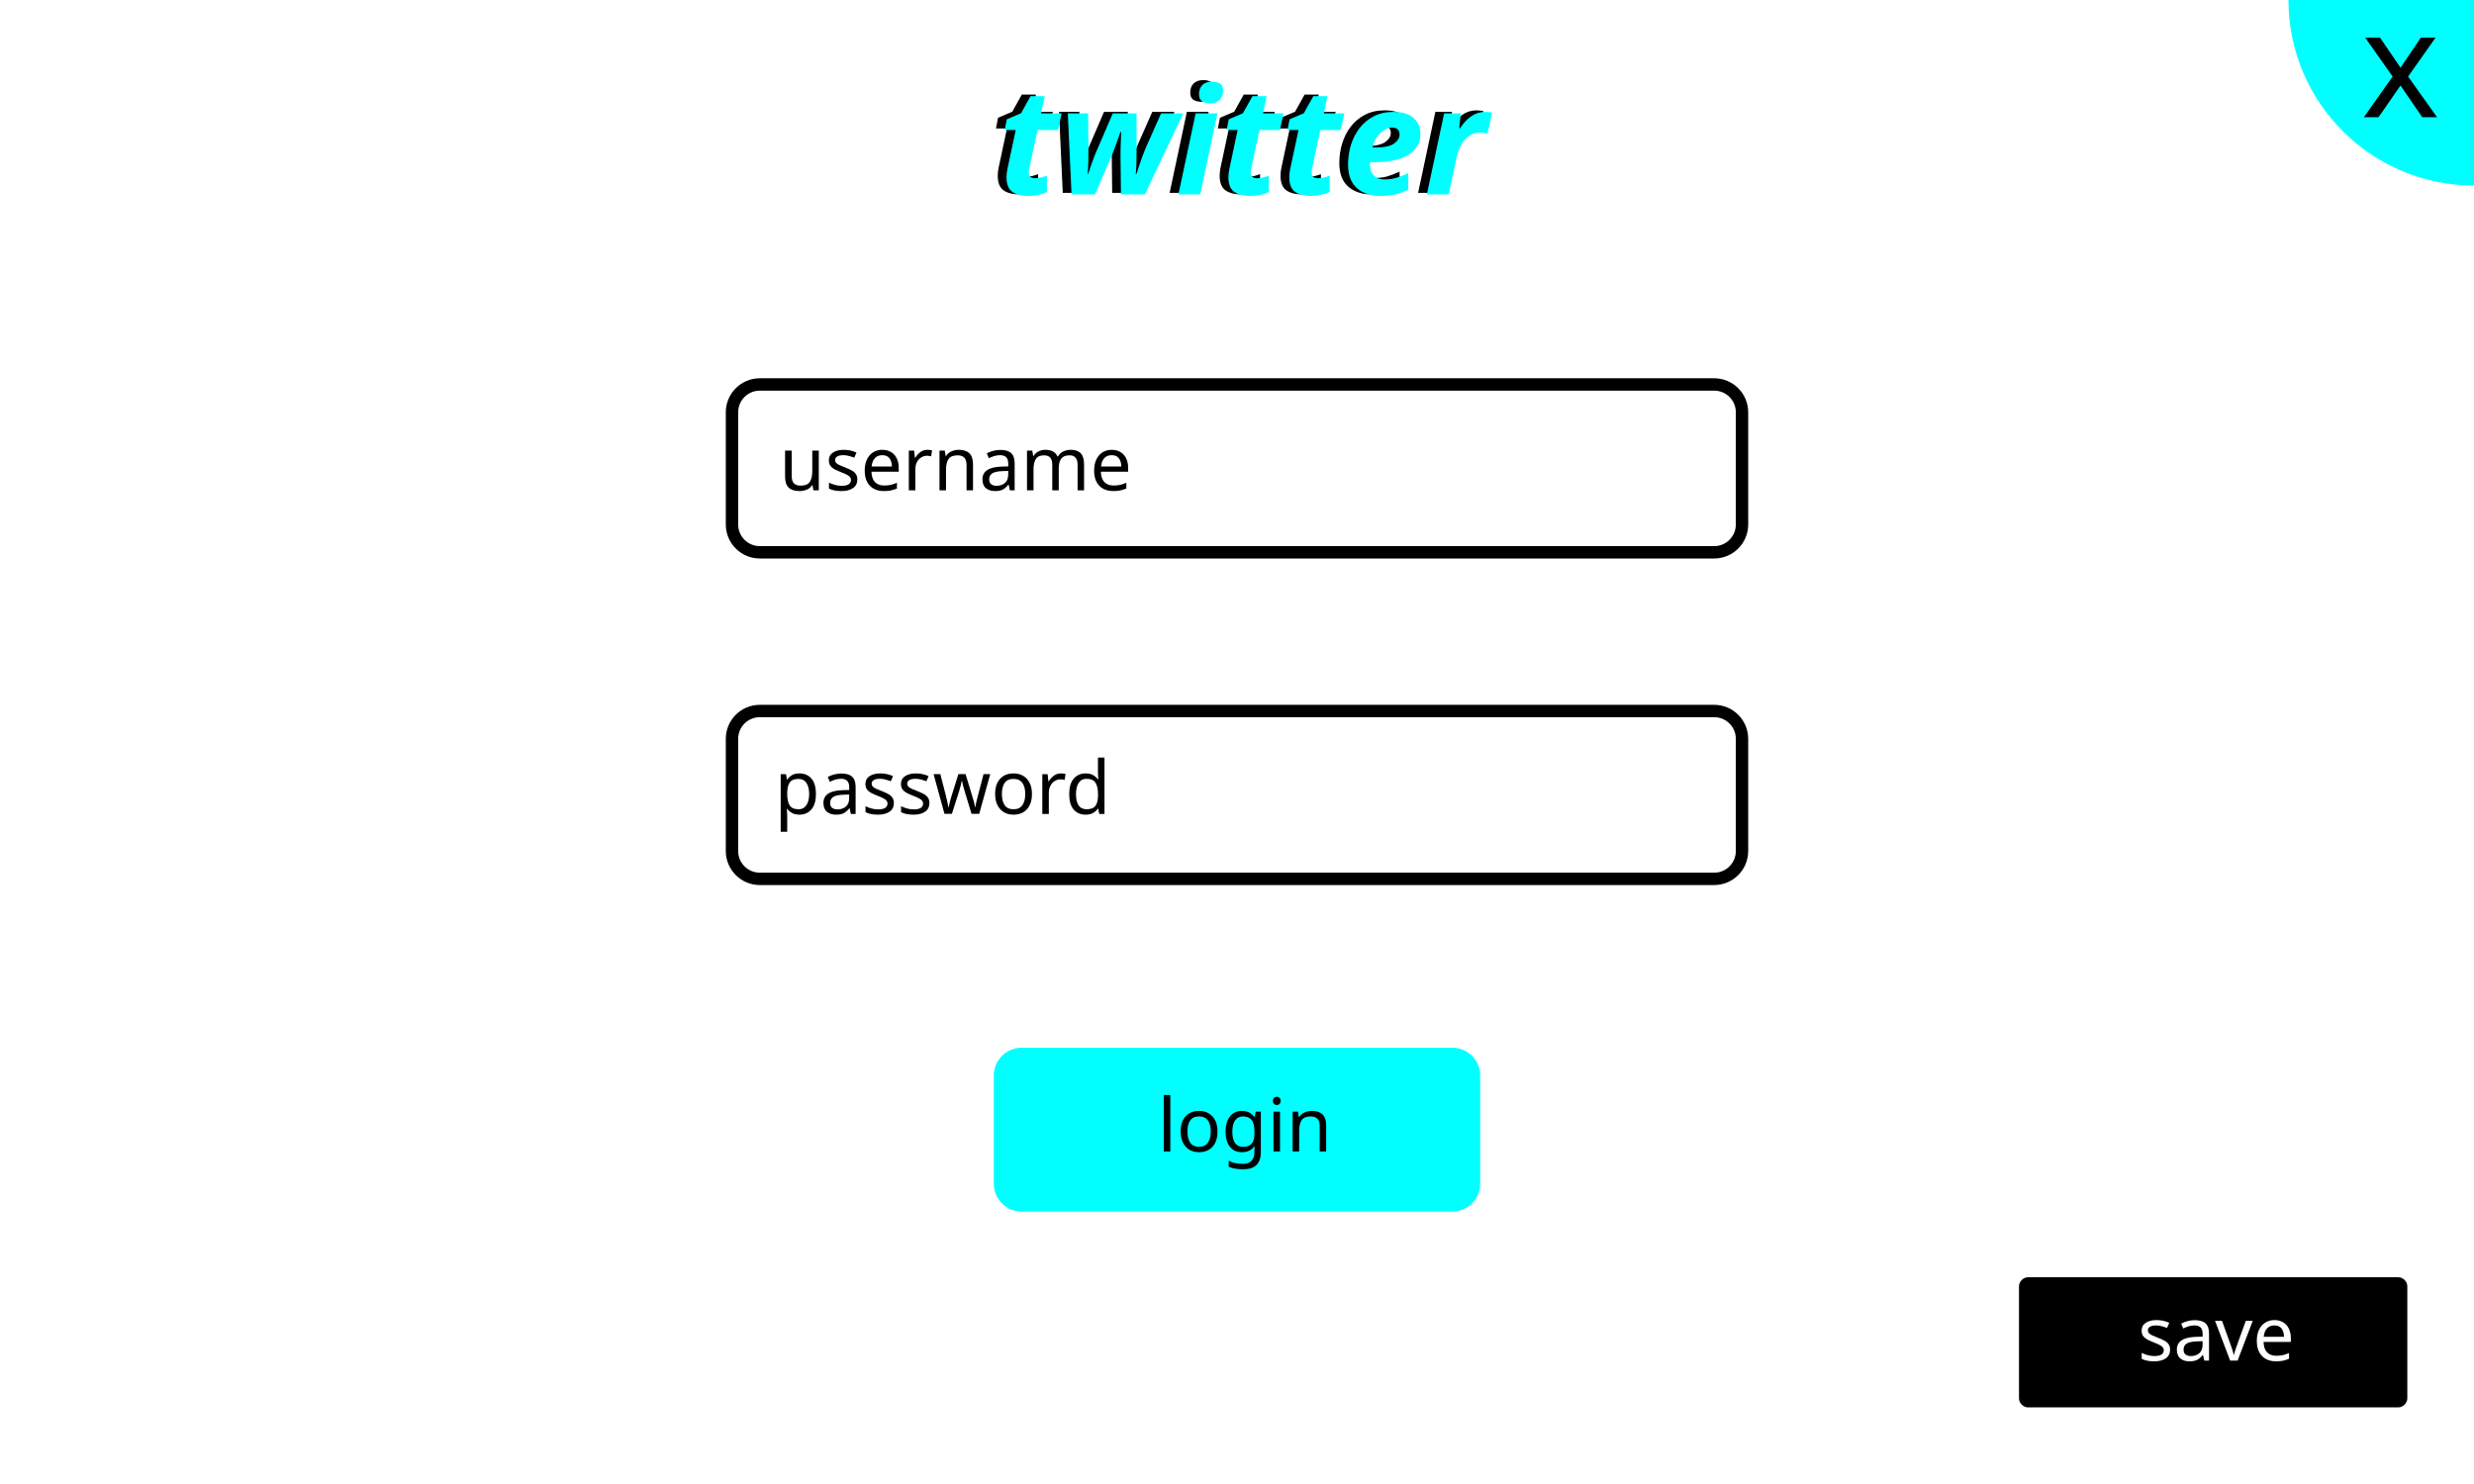
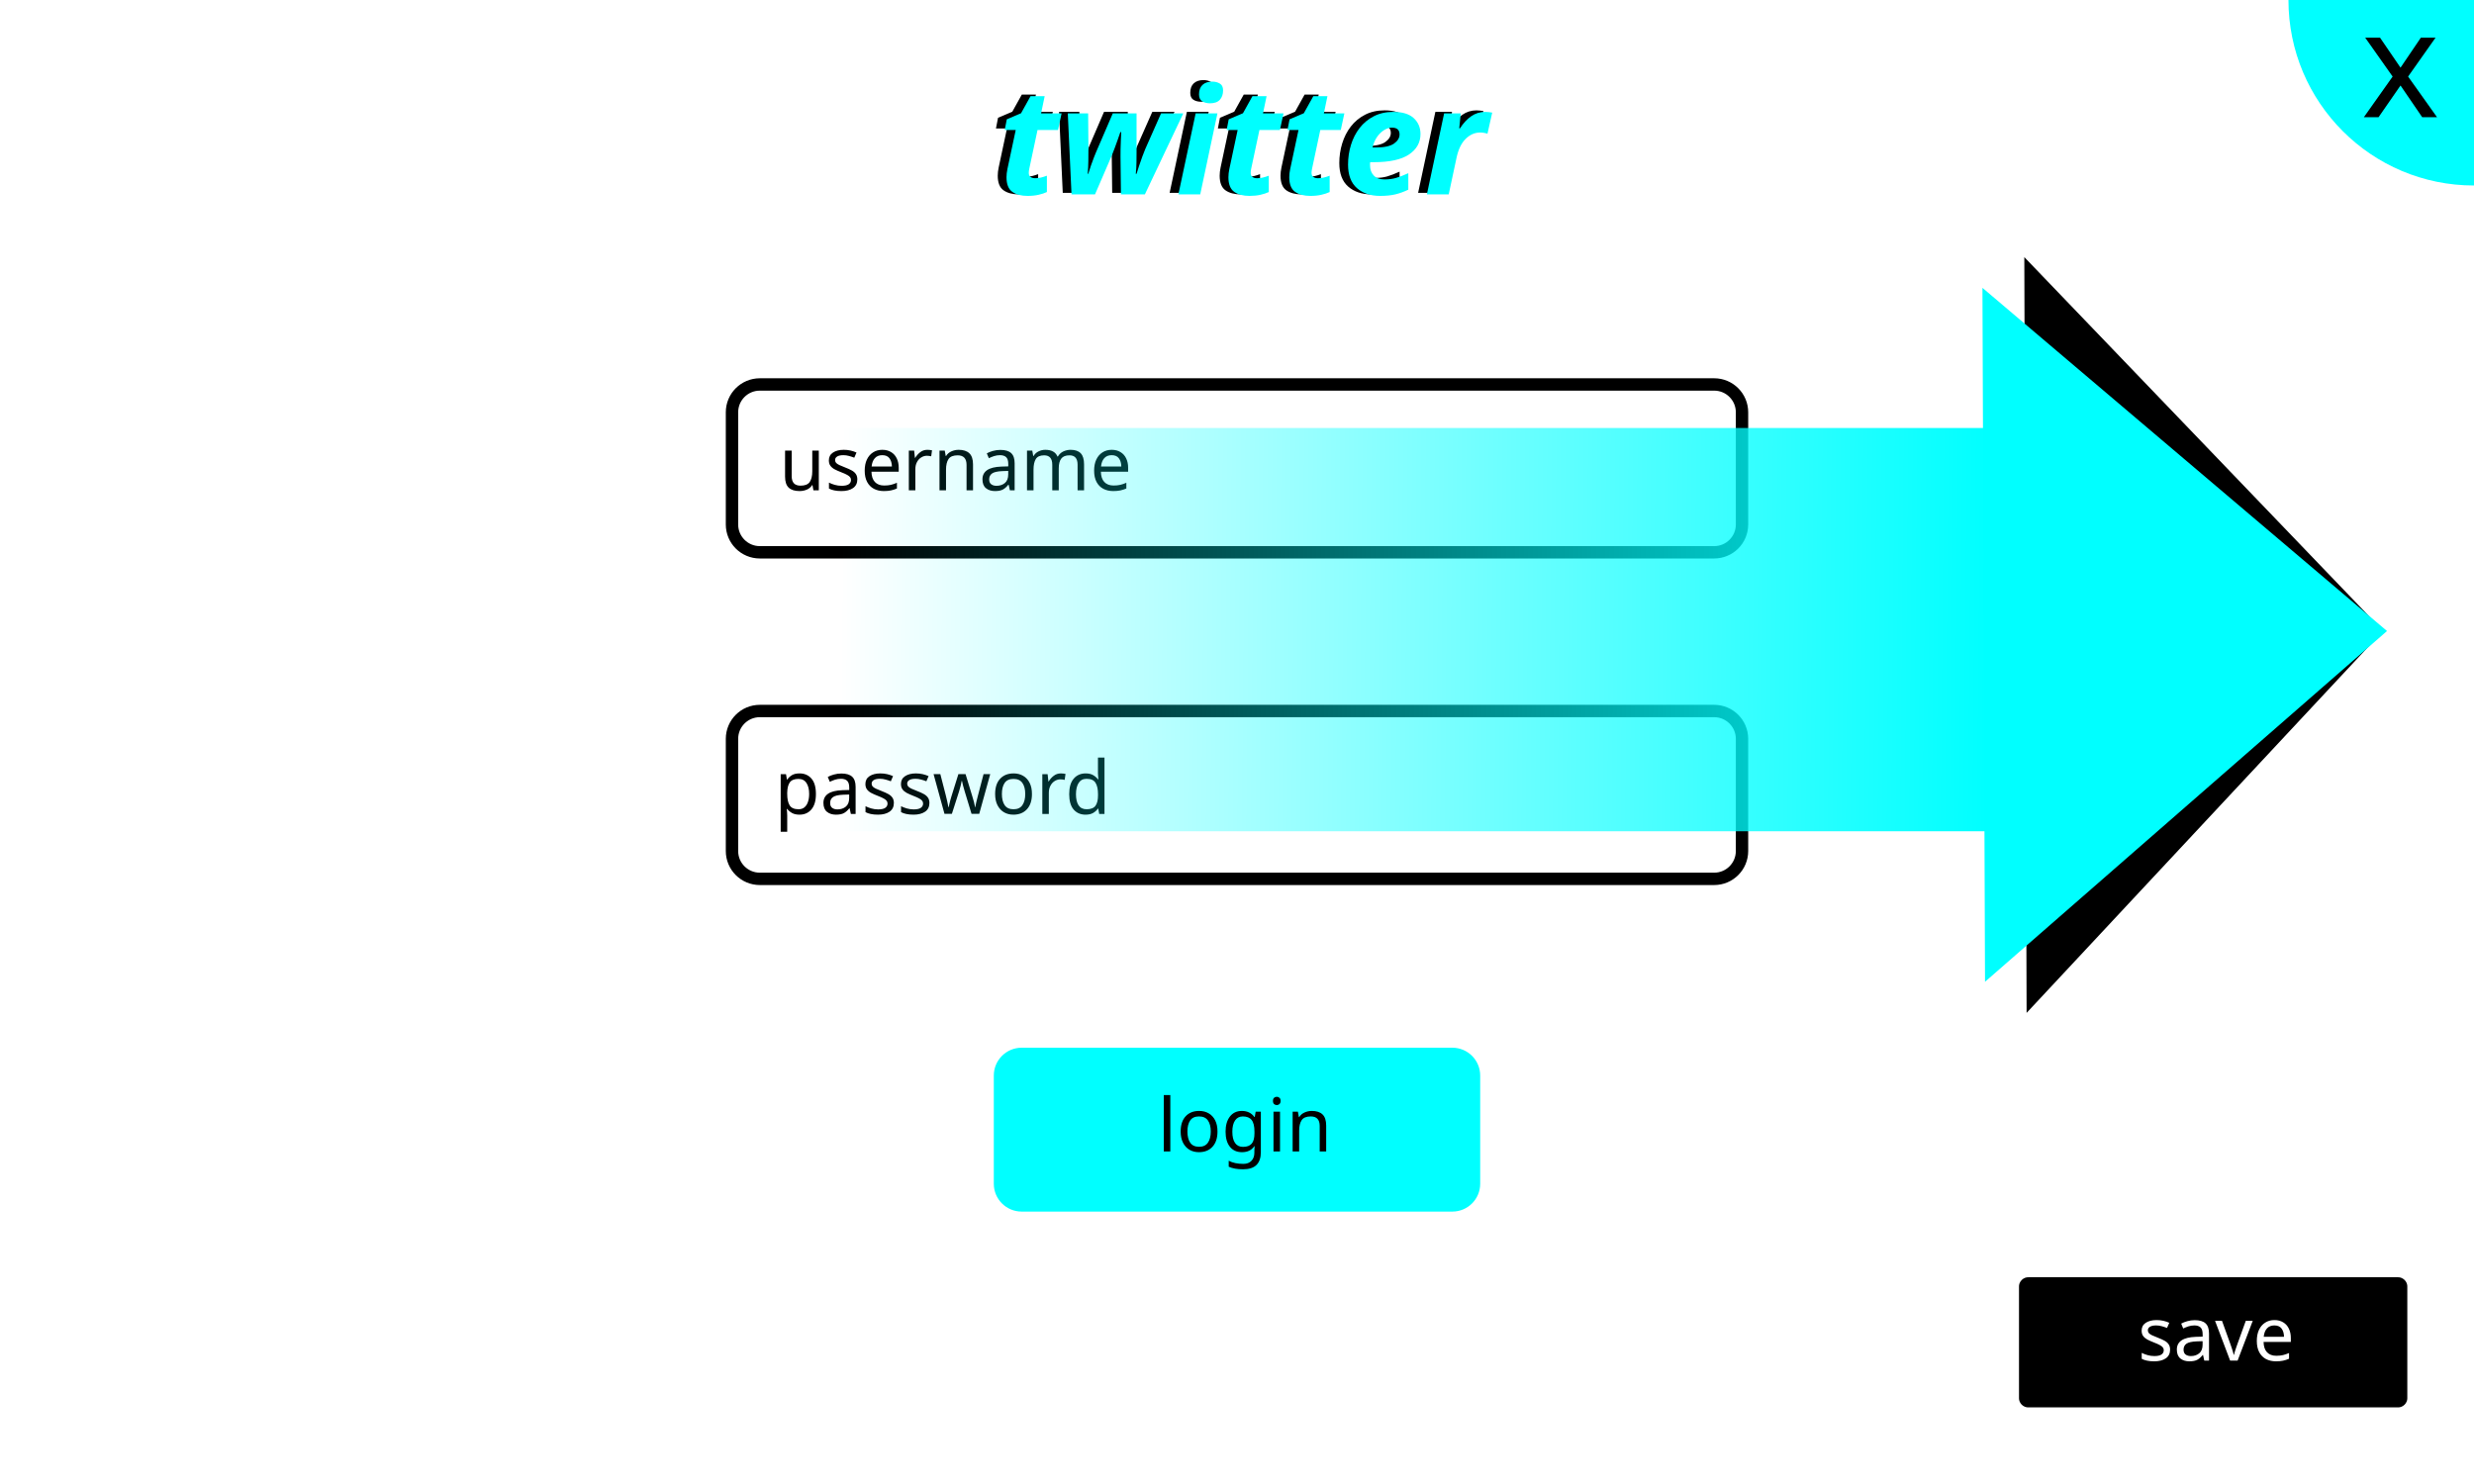
- <svg xmlns="http://www.w3.org/2000/svg" width="800" height="480" id="svg4196" version="1.0">
+ <svg xmlns="http://www.w3.org/2000/svg" xmlns:xlink="http://www.w3.org/1999/xlink" width="800" height="480" id="svg4196" version="1.0">
  <defs id="defs4198">
-     </defs>
+     <linearGradient id="linearGradient3191">
+       <stop style="stop-color:#00ffff;stop-opacity:1;" offset="0" id="stop3193" />
+       <stop style="stop-color:#00ffff;stop-opacity:0;" offset="1" id="stop3195" />
+     </linearGradient>
+     <linearGradient xlink:href="#linearGradient3191" id="linearGradient3197" x1="643.478" y1="200.87" x2="271.739" y2="197.391" gradientUnits="userSpaceOnUse" />
+     <linearGradient xlink:href="#linearGradient3191" id="linearGradient3206" gradientUnits="userSpaceOnUse" x1="643.478" y1="200.87" x2="271.739" y2="197.391" />
+   </defs>
  <g id="layer1">
    <rect style="fill:#ffffff;stroke:none;stroke-width:3.974;stroke-miterlimit:4;stroke-dasharray:none;stroke-opacity:1" id="rect4763" width="800" height="480" x="0" y="4.5297099e-14" name="background" order="0" />
    <rect style="fill:none;fill-opacity:1;stroke:#000000;stroke-width:4;stroke-miterlimit:4;stroke-dasharray:none;stroke-opacity:1" id="rect4226" width="326.607" height="54.291" x="236.697" y="124.352" ry="9" rx="9" name="usernameFrame" order="10" />
    <g id="g4757" transform="translate(-113.3008,0)" name="titleName" order="1">
      <text id="text4753" y="62.381" x="433.154" style="font-size:48px;font-style:italic;font-variant:normal;font-weight:bold;font-stretch:normal;fill:#000000;fill-opacity:1;stroke:none;stroke-width:1px;stroke-linecap:butt;stroke-linejoin:miter;stroke-opacity:1;font-family:Utopia;-inkscape-font-specification:Utopia Bold Italic" xml:space="preserve">
        <tspan y="62.381" x="433.154" id="tspan4755">twitter</tspan>
      </text>
      <text id="text4749" y="62.876" x="435.986" style="font-size:48px;font-style:italic;font-variant:normal;font-weight:bold;font-stretch:normal;fill:#00ffff;fill-opacity:1;stroke:none;stroke-width:1px;stroke-linecap:butt;stroke-linejoin:miter;stroke-opacity:1;font-family:Utopia;-inkscape-font-specification:Utopia Bold Italic" xml:space="preserve">
        <tspan y="62.876" x="435.986" id="tspan4751">twitter</tspan>
      </text>
    </g>
    <text xml:space="preserve" style="font-size:24px;font-style:normal;font-variant:normal;font-weight:normal;font-stretch:normal;fill:#000000;fill-opacity:1;stroke:none;stroke-width:1px;stroke-linecap:butt;stroke-linejoin:miter;stroke-opacity:1;font-family:Sans;-inkscape-font-specification:Sans" x="251.971" y="158.6" id="text4765" name="usernameText" order="11">
      <tspan id="tspan4767" x="251.971" y="158.6">username</tspan>
    </text>
    <rect style="fill:none;fill-opacity:1;stroke:#000000;stroke-width:4;stroke-miterlimit:4;stroke-dasharray:none;stroke-opacity:1" id="rect4771" width="326.607" height="54.291" x="236.697" y="229.975" ry="9" rx="9" name="passwordFrame" order="10" />
    <text xml:space="preserve" style="font-size:24px;font-style:normal;font-variant:normal;font-weight:normal;font-stretch:normal;fill:#000000;fill-opacity:1;stroke:none;stroke-width:1px;stroke-linecap:butt;stroke-linejoin:miter;stroke-opacity:1;font-family:Sans;-inkscape-font-specification:Sans" x="250.398" y="263.269" id="text4773" name="passwordText" order="11">
      <tspan id="tspan4775" x="250.398" y="263.269">password</tspan>
    </text>
    <g id="g4877" name="closeButton" order="10">
      <path transform="matrix(1.564607,0,0,1.762658,-315.7303,-152.6582)" d="M 713.106,120.646 A 38.348,34.039 0 0 1 674.758,86.607 L 713.106,86.607 z" id="path4871" style="fill:#00ffff;stroke:none;stroke-width:4;stroke-miterlimit:4;stroke-dasharray:none;stroke-opacity:1" />
      <text id="text4873" y="37.917" x="763.519" style="font-size:48px;font-style:normal;font-variant:normal;font-weight:normal;font-stretch:normal;fill:#000000;fill-opacity:1;stroke:none;stroke-width:1px;stroke-linecap:butt;stroke-linejoin:miter;stroke-opacity:1;font-family:Sans;-inkscape-font-specification:Sans" xml:space="preserve">
        <tspan y="37.917" x="763.519" id="tspan4875">x</tspan>
      </text>
    </g>
-     <g id="g4882" transform="matrix(0,1,-1,0,532.8582,347.5727)" name="loginButton" order="10">
+     <g id="g4882" transform="matrix(0,1,-1,0,532.8582,347.5727)">
      <rect ry="9" rx="9" y="54.219" x="-8.689" height="157.278" width="53.005" id="rect4884" style="fill:#00ffff;stroke:none;stroke-width:4;stroke-miterlimit:4;stroke-dasharray:none;stroke-opacity:1" />
      <text transform="matrix(0,-1,1,0,0,0)" id="text4886" y="24.869" x="-158.577" style="font-size:24px;font-style:normal;font-variant:normal;font-weight:normal;font-stretch:normal;fill:#000000;fill-opacity:1;stroke:none;stroke-width:1px;stroke-linecap:butt;stroke-linejoin:miter;stroke-opacity:1;font-family:Sans;-inkscape-font-specification:Sans" xml:space="preserve">
        <tspan y="24.869" x="-158.577" id="tspan4888">login</tspan>
      </text>
    </g>
    <g id="g2421" name="buttonSaved" order="10" transform="translate(34,200)">
      <rect ry="5" rx="5" y="210" x="615.217" height="46.087" width="129.565" id="rect2415" style="opacity:1;fill:#333333;stroke:#ffffff;stroke-width:4;stroke-miterlimit:4;stroke-dasharray:none;stroke-opacity:1" />
      <text id="text2417" y="239.826" x="647.826" style="font-size:24px;font-style:normal;font-variant:normal;font-weight:normal;font-stretch:normal;fill:#808080;fill-opacity:1;stroke:none;stroke-width:1px;stroke-linecap:butt;stroke-linejoin:miter;stroke-opacity:1;font-family:Sans;-inkscape-font-specification:Sans" xml:space="preserve">
        <tspan y="239.826" x="647.826" id="tspan2419">saved</tspan>
      </text>
    </g>
    <g id="g2426" transform="translate(10,52)" name="buttonSave" order="11">
      <rect ry="5" rx="5" y="359.13" x="640.87" height="46.087" width="129.565" id="rect2409" style="opacity:1;fill:#000000;stroke:#ffffff;stroke-width:4;stroke-miterlimit:4;stroke-dasharray:none;stroke-opacity:1" />
      <text id="text2411" y="388.087" x="681.304" style="font-size:24px;font-style:normal;font-variant:normal;font-weight:normal;font-stretch:normal;fill:#ffffff;fill-opacity:1;stroke:none;stroke-width:1px;stroke-linecap:butt;stroke-linejoin:miter;stroke-opacity:1;font-family:Sans;-inkscape-font-specification:Sans" xml:space="preserve">
        <tspan y="388.087" x="681.304" id="tspan2413">save</tspan>
      </text>
    </g>
+     <g id="g3199" order="9" name="loginButton" transform="translate(0,-2)">
+       <path transform="matrix(0.6158323,7.1783038e-4,-8.7142573e-4,1.1271,288.2806,20.25721)" d="M 783.478,164.348 L 689.942,219.221 L 596.405,274.094 L 595.652,165.652 L 594.899,57.211 L 689.189,110.779 L 783.478,164.348 z" id="path3203" style="opacity:1;fill:#000000;stroke:none;stroke-width:4;stroke-miterlimit:4;stroke-dasharray:none;stroke-opacity:1" />
+       <rect y="140.435" x="271.739" height="130.435" width="371.304" id="rect2419" style="opacity:1;fill:url(#linearGradient3206);fill-opacity:1;stroke:none;stroke-width:4;stroke-miterlimit:4;stroke-dasharray:none;stroke-opacity:1" />
+       <path transform="matrix(0.6942848,6.5910007e-4,-9.8243893e-4,1.034884,228.0756,35.50621)" d="M 783.478,164.348 L 689.942,219.221 L 596.405,274.094 L 595.652,165.652 L 594.899,57.211 L 689.189,110.779 L 783.478,164.348 z" id="path2417" style="opacity:1;fill:#00ffff;stroke:none;stroke-width:4;stroke-miterlimit:4;stroke-dasharray:none;stroke-opacity:1" />
+     </g>
  </g>
</svg>
